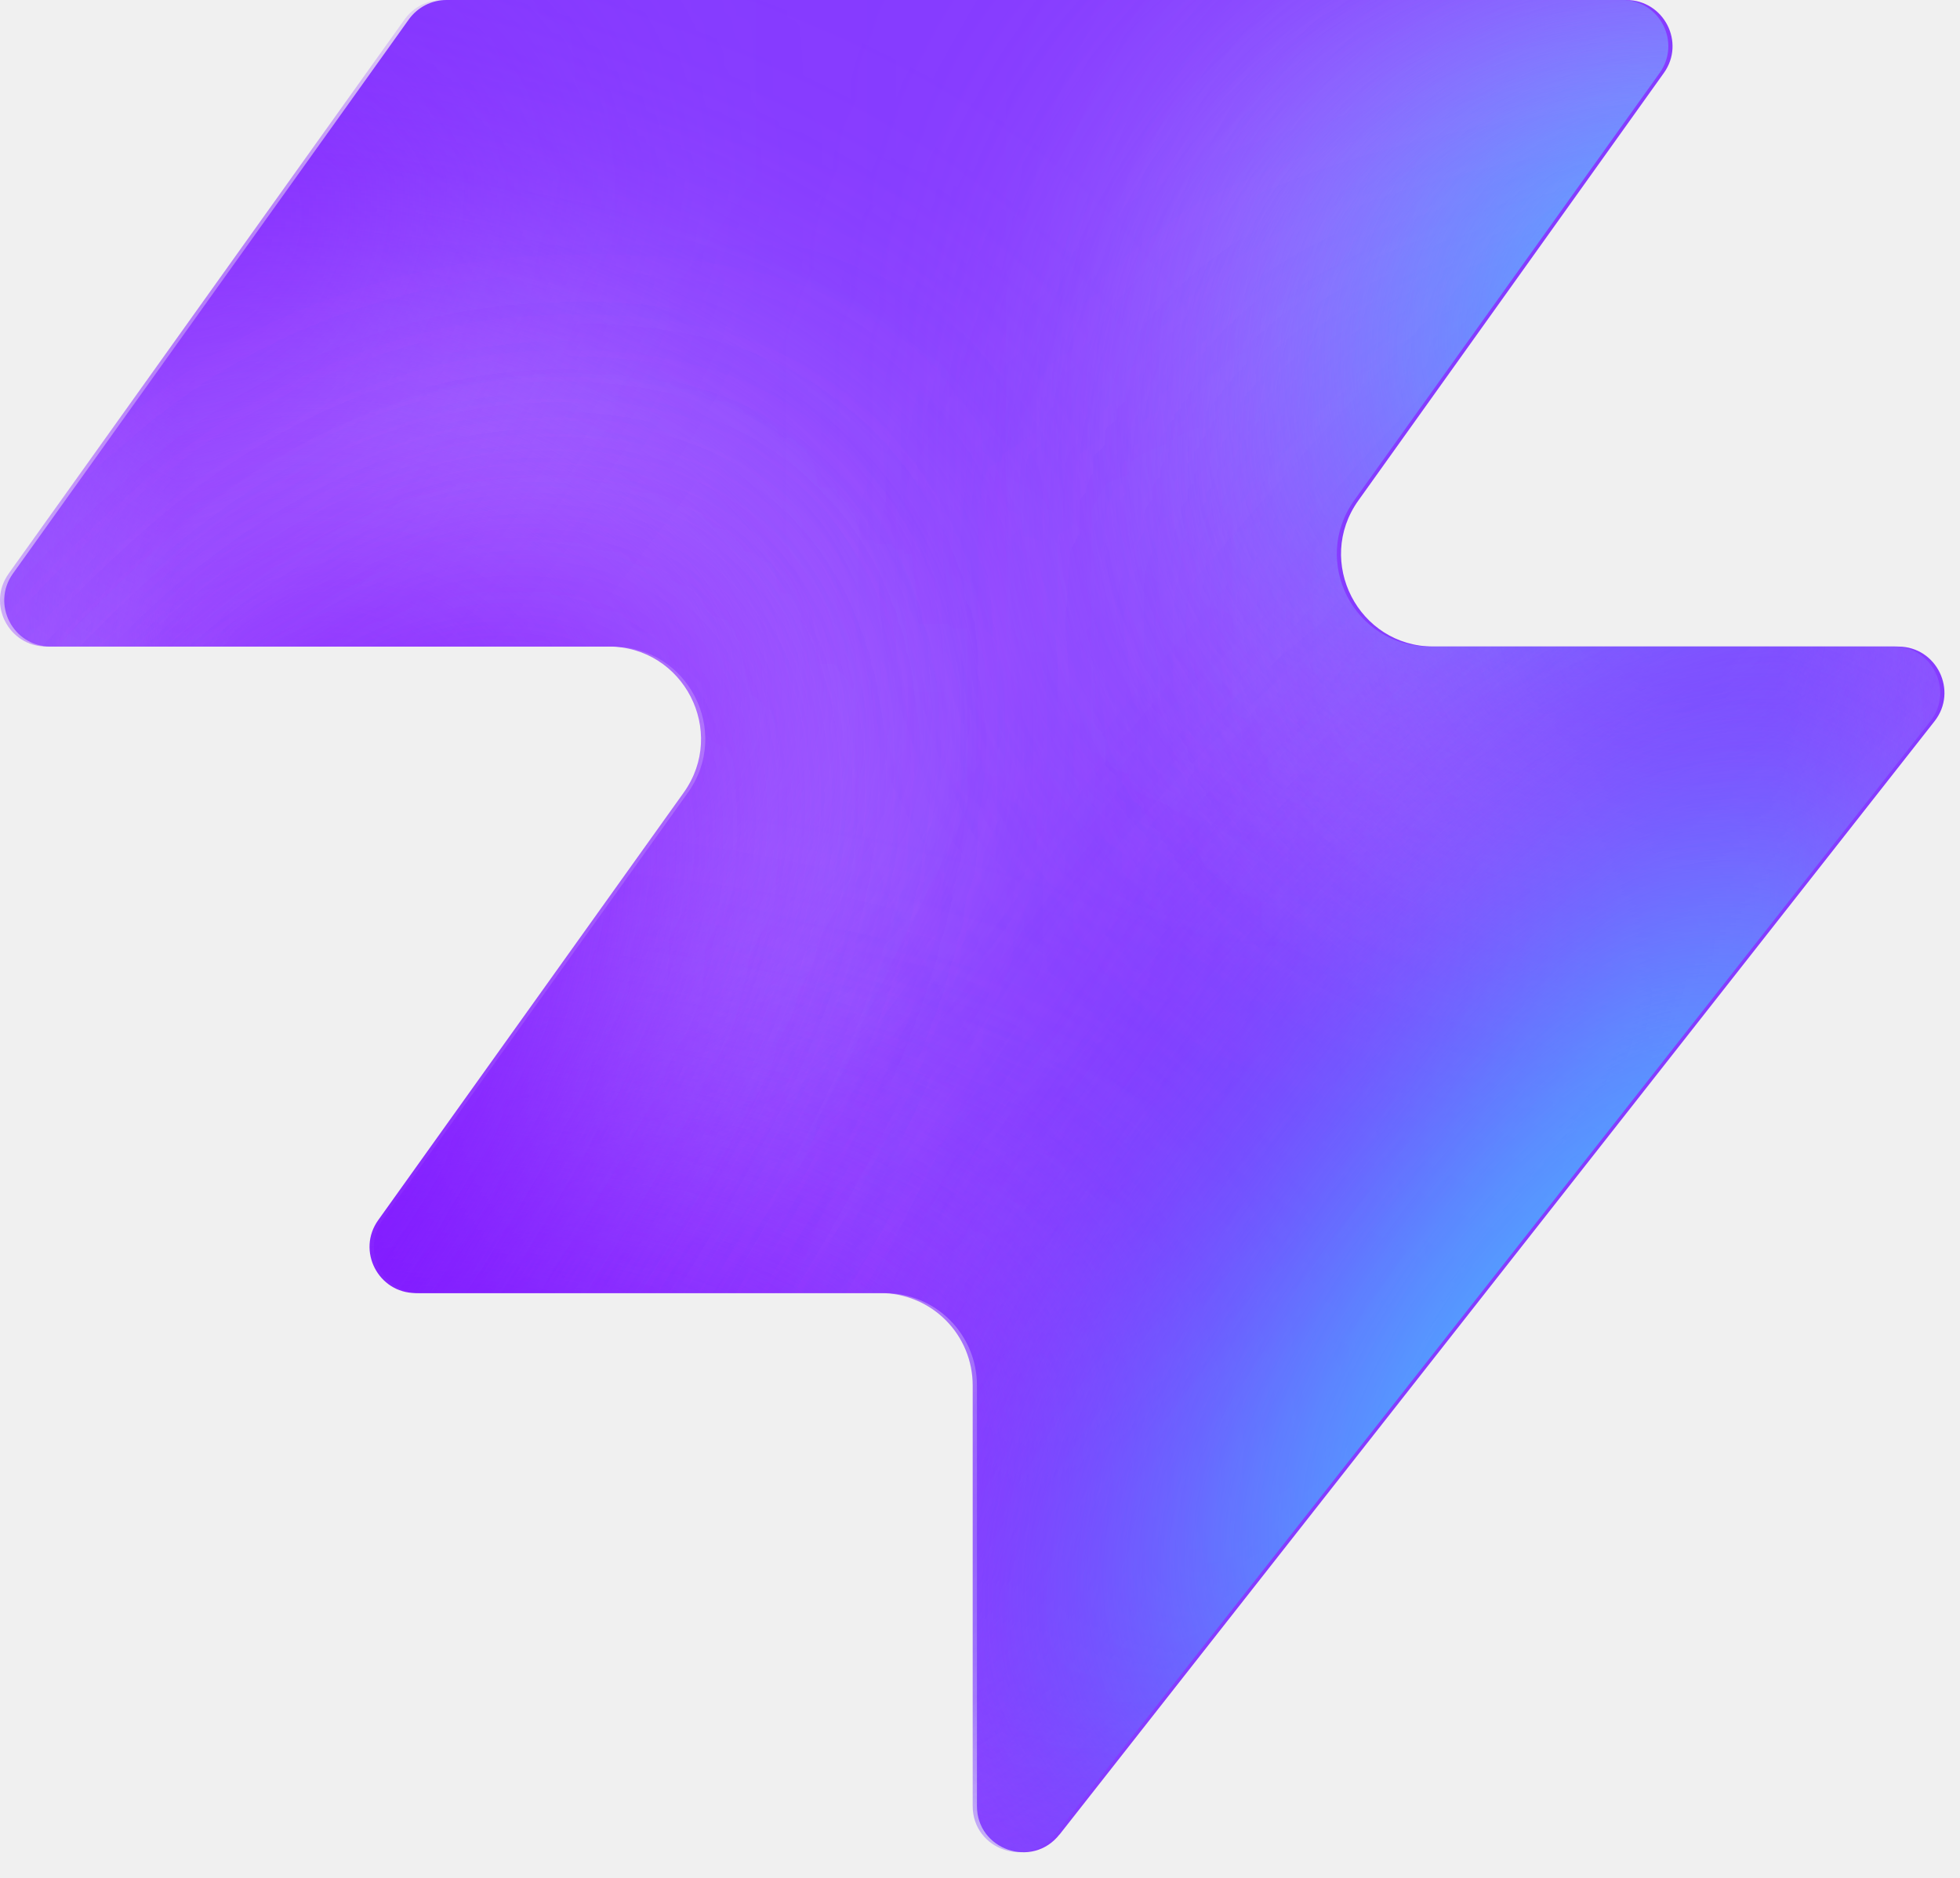
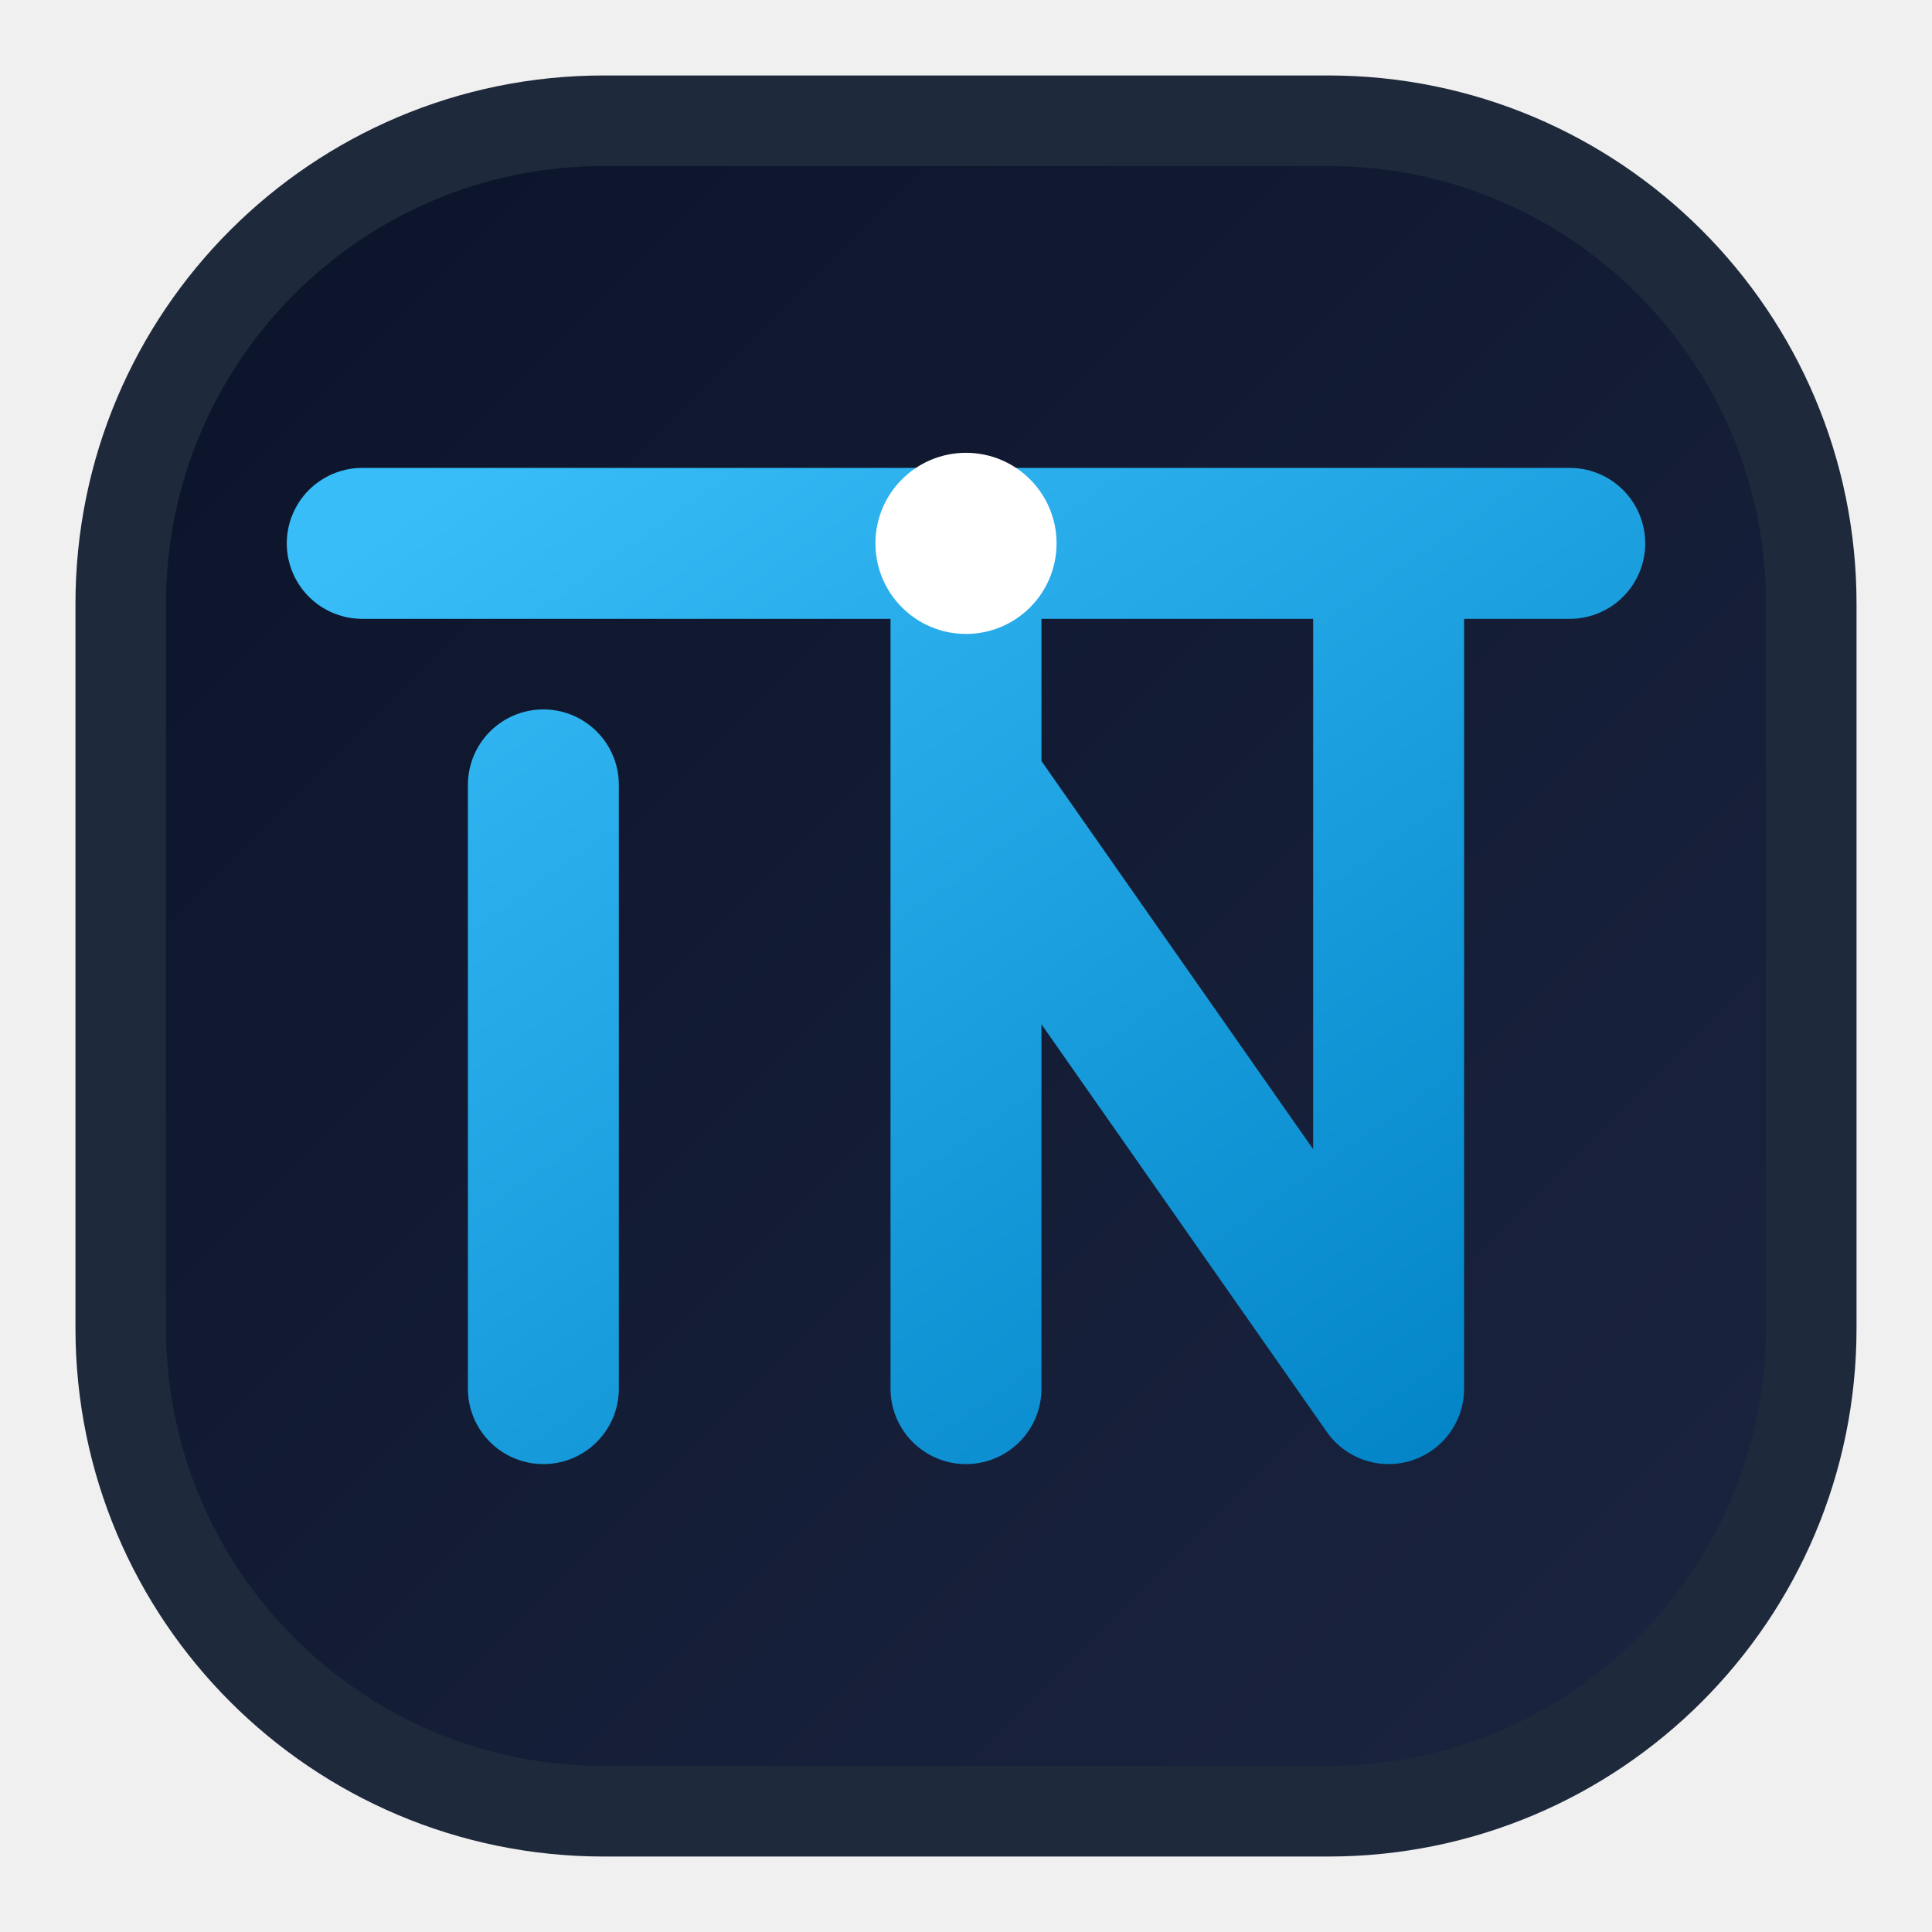
- <svg xmlns="http://www.w3.org/2000/svg" width="48" height="46" fill="none" viewBox="0 0 48 46">
-   <path fill="#863bff" d="M25.946 44.938c-.664.845-2.021.375-2.021-.698V33.937a2.26 2.26 0 0 0-2.262-2.262H10.287c-.92 0-1.456-1.04-.92-1.788l7.48-10.471c1.07-1.497 0-3.578-1.842-3.578H1.237c-.92 0-1.456-1.04-.92-1.788L10.013.474c.214-.297.556-.474.92-.474h28.894c.92 0 1.456 1.04.92 1.788l-7.48 10.471c-1.07 1.498 0 3.579 1.842 3.579h11.377c.943 0 1.473 1.088.89 1.83L25.947 44.94z" style="fill:#863bff;fill:color(display-p3 .525 .23 1);fill-opacity:1" />
-   <mask id="a" width="48" height="46" x="0" y="0" maskUnits="userSpaceOnUse" style="mask-type:alpha">
-     <path fill="#000" d="M25.842 44.938c-.664.844-2.021.375-2.021-.698V33.937a2.26 2.26 0 0 0-2.262-2.262H10.183c-.92 0-1.456-1.04-.92-1.788l7.48-10.471c1.07-1.498 0-3.579-1.842-3.579H1.133c-.92 0-1.456-1.04-.92-1.787L9.91.473c.214-.297.556-.474.92-.474h28.894c.92 0 1.456 1.04.92 1.788l-7.48 10.471c-1.07 1.498 0 3.578 1.842 3.578h11.377c.943 0 1.473 1.088.89 1.832L25.843 44.94z" style="fill:#000;fill-opacity:1" />
-   </mask>
-   <g mask="url(#a)">
-     <g filter="url(#b)">
-       <ellipse cx="5.508" cy="14.704" fill="#ede6ff" rx="5.508" ry="14.704" style="fill:#ede6ff;fill:color(display-p3 .927 .903 1);fill-opacity:1" transform="matrix(.00324 1 1 -.00324 -4.47 31.516)" />
-     </g>
-     <g filter="url(#c)">
-       <ellipse cx="10.399" cy="29.851" fill="#ede6ff" rx="10.399" ry="29.851" style="fill:#ede6ff;fill:color(display-p3 .927 .903 1);fill-opacity:1" transform="matrix(.00324 1 1 -.00324 -39.328 7.883)" />
-     </g>
-     <g filter="url(#d)">
-       <ellipse cx="5.508" cy="30.487" fill="#7e14ff" rx="5.508" ry="30.487" style="fill:#7e14ff;fill:color(display-p3 .492 .077 1);fill-opacity:1" transform="rotate(89.814 -25.913 -14.639)scale(1 -1)" />
-     </g>
-     <g filter="url(#e)">
-       <ellipse cx="5.508" cy="30.599" fill="#7e14ff" rx="5.508" ry="30.599" style="fill:#7e14ff;fill:color(display-p3 .492 .077 1);fill-opacity:1" transform="rotate(89.814 -32.644 -3.334)scale(1 -1)" />
-     </g>
-     <g filter="url(#f)">
-       <ellipse cx="5.508" cy="30.599" fill="#7e14ff" rx="5.508" ry="30.599" style="fill:#7e14ff;fill:color(display-p3 .492 .077 1);fill-opacity:1" transform="matrix(.00324 1 1 -.00324 -34.34 30.47)" />
-     </g>
-     <g filter="url(#g)">
-       <ellipse cx="14.072" cy="22.078" fill="#ede6ff" rx="14.072" ry="22.078" style="fill:#ede6ff;fill:color(display-p3 .927 .903 1);fill-opacity:1" transform="rotate(93.35 24.506 48.493)scale(-1 1)" />
-     </g>
-     <g filter="url(#h)">
-       <ellipse cx="3.47" cy="21.501" fill="#7e14ff" rx="3.47" ry="21.501" style="fill:#7e14ff;fill:color(display-p3 .492 .077 1);fill-opacity:1" transform="rotate(89.009 28.708 47.59)scale(-1 1)" />
-     </g>
-     <g filter="url(#i)">
-       <ellipse cx="3.47" cy="21.501" fill="#7e14ff" rx="3.47" ry="21.501" style="fill:#7e14ff;fill:color(display-p3 .492 .077 1);fill-opacity:1" transform="rotate(89.009 28.708 47.59)scale(-1 1)" />
-     </g>
-     <g filter="url(#j)">
-       <ellipse cx=".387" cy="8.972" fill="#7e14ff" rx="4.407" ry="29.108" style="fill:#7e14ff;fill:color(display-p3 .492 .077 1);fill-opacity:1" transform="rotate(39.51 .387 8.972)" />
-     </g>
-     <g filter="url(#k)">
-       <ellipse cx="47.523" cy="-6.092" fill="#7e14ff" rx="4.407" ry="29.108" style="fill:#7e14ff;fill:color(display-p3 .492 .077 1);fill-opacity:1" transform="rotate(37.892 47.523 -6.092)" />
-     </g>
-     <g filter="url(#l)">
-       <ellipse cx="41.412" cy="6.333" fill="#47bfff" rx="5.971" ry="9.665" style="fill:#47bfff;fill:color(display-p3 .28 .748 1);fill-opacity:1" transform="rotate(37.892 41.412 6.333)" />
-     </g>
-     <g filter="url(#m)">
-       <ellipse cx="-1.879" cy="38.332" fill="#7e14ff" rx="4.407" ry="29.108" style="fill:#7e14ff;fill:color(display-p3 .492 .077 1);fill-opacity:1" transform="rotate(37.892 -1.88 38.332)" />
-     </g>
-     <g filter="url(#n)">
-       <ellipse cx="-1.879" cy="38.332" fill="#7e14ff" rx="4.407" ry="29.108" style="fill:#7e14ff;fill:color(display-p3 .492 .077 1);fill-opacity:1" transform="rotate(37.892 -1.88 38.332)" />
-     </g>
-     <g filter="url(#o)">
-       <ellipse cx="35.651" cy="29.907" fill="#7e14ff" rx="4.407" ry="29.108" style="fill:#7e14ff;fill:color(display-p3 .492 .077 1);fill-opacity:1" transform="rotate(37.892 35.651 29.907)" />
-     </g>
-     <g filter="url(#p)">
-       <ellipse cx="38.418" cy="32.4" fill="#47bfff" rx="5.971" ry="15.297" style="fill:#47bfff;fill:color(display-p3 .28 .748 1);fill-opacity:1" transform="rotate(37.892 38.418 32.4)" />
-     </g>
-   </g>
+ <svg xmlns="http://www.w3.org/2000/svg" viewBox="0 0 32 32" fill="none">
  <defs>
-     <filter id="b" width="60.045" height="41.654" x="-19.77" y="16.149" color-interpolation-filters="sRGB" filterUnits="userSpaceOnUse">
-       <feFlood flood-opacity="0" result="BackgroundImageFix" />
-       <feBlend in="SourceGraphic" in2="BackgroundImageFix" result="shape" />
-       <feGaussianBlur result="effect1_foregroundBlur_2002_17158" stdDeviation="7.659" />
-     </filter>
-     <filter id="c" width="90.34" height="51.437" x="-54.613" y="-7.533" color-interpolation-filters="sRGB" filterUnits="userSpaceOnUse">
-       <feFlood flood-opacity="0" result="BackgroundImageFix" />
-       <feBlend in="SourceGraphic" in2="BackgroundImageFix" result="shape" />
-       <feGaussianBlur result="effect1_foregroundBlur_2002_17158" stdDeviation="7.659" />
-     </filter>
-     <filter id="d" width="79.355" height="29.4" x="-49.64" y="2.03" color-interpolation-filters="sRGB" filterUnits="userSpaceOnUse">
-       <feFlood flood-opacity="0" result="BackgroundImageFix" />
-       <feBlend in="SourceGraphic" in2="BackgroundImageFix" result="shape" />
-       <feGaussianBlur result="effect1_foregroundBlur_2002_17158" stdDeviation="4.596" />
-     </filter>
-     <filter id="e" width="79.579" height="29.4" x="-45.045" y="20.029" color-interpolation-filters="sRGB" filterUnits="userSpaceOnUse">
-       <feFlood flood-opacity="0" result="BackgroundImageFix" />
-       <feBlend in="SourceGraphic" in2="BackgroundImageFix" result="shape" />
-       <feGaussianBlur result="effect1_foregroundBlur_2002_17158" stdDeviation="4.596" />
-     </filter>
-     <filter id="f" width="79.579" height="29.4" x="-43.513" y="21.178" color-interpolation-filters="sRGB" filterUnits="userSpaceOnUse">
-       <feFlood flood-opacity="0" result="BackgroundImageFix" />
-       <feBlend in="SourceGraphic" in2="BackgroundImageFix" result="shape" />
-       <feGaussianBlur result="effect1_foregroundBlur_2002_17158" stdDeviation="4.596" />
-     </filter>
-     <filter id="g" width="74.749" height="58.852" x="15.756" y="-17.901" color-interpolation-filters="sRGB" filterUnits="userSpaceOnUse">
-       <feFlood flood-opacity="0" result="BackgroundImageFix" />
-       <feBlend in="SourceGraphic" in2="BackgroundImageFix" result="shape" />
-       <feGaussianBlur result="effect1_foregroundBlur_2002_17158" stdDeviation="7.659" />
-     </filter>
-     <filter id="h" width="61.377" height="25.362" x="23.548" y="2.284" color-interpolation-filters="sRGB" filterUnits="userSpaceOnUse">
-       <feFlood flood-opacity="0" result="BackgroundImageFix" />
-       <feBlend in="SourceGraphic" in2="BackgroundImageFix" result="shape" />
-       <feGaussianBlur result="effect1_foregroundBlur_2002_17158" stdDeviation="4.596" />
-     </filter>
-     <filter id="i" width="61.377" height="25.362" x="23.548" y="2.284" color-interpolation-filters="sRGB" filterUnits="userSpaceOnUse">
-       <feFlood flood-opacity="0" result="BackgroundImageFix" />
-       <feBlend in="SourceGraphic" in2="BackgroundImageFix" result="shape" />
-       <feGaussianBlur result="effect1_foregroundBlur_2002_17158" stdDeviation="4.596" />
-     </filter>
-     <filter id="j" width="56.045" height="63.649" x="-27.636" y="-22.853" color-interpolation-filters="sRGB" filterUnits="userSpaceOnUse">
-       <feFlood flood-opacity="0" result="BackgroundImageFix" />
-       <feBlend in="SourceGraphic" in2="BackgroundImageFix" result="shape" />
-       <feGaussianBlur result="effect1_foregroundBlur_2002_17158" stdDeviation="4.596" />
-     </filter>
-     <filter id="k" width="54.814" height="64.646" x="20.116" y="-38.415" color-interpolation-filters="sRGB" filterUnits="userSpaceOnUse">
-       <feFlood flood-opacity="0" result="BackgroundImageFix" />
-       <feBlend in="SourceGraphic" in2="BackgroundImageFix" result="shape" />
-       <feGaussianBlur result="effect1_foregroundBlur_2002_17158" stdDeviation="4.596" />
-     </filter>
-     <filter id="l" width="33.541" height="35.313" x="24.641" y="-11.323" color-interpolation-filters="sRGB" filterUnits="userSpaceOnUse">
-       <feFlood flood-opacity="0" result="BackgroundImageFix" />
-       <feBlend in="SourceGraphic" in2="BackgroundImageFix" result="shape" />
-       <feGaussianBlur result="effect1_foregroundBlur_2002_17158" stdDeviation="4.596" />
-     </filter>
-     <filter id="m" width="54.814" height="64.646" x="-29.286" y="6.009" color-interpolation-filters="sRGB" filterUnits="userSpaceOnUse">
-       <feFlood flood-opacity="0" result="BackgroundImageFix" />
-       <feBlend in="SourceGraphic" in2="BackgroundImageFix" result="shape" />
-       <feGaussianBlur result="effect1_foregroundBlur_2002_17158" stdDeviation="4.596" />
-     </filter>
-     <filter id="n" width="54.814" height="64.646" x="-29.286" y="6.009" color-interpolation-filters="sRGB" filterUnits="userSpaceOnUse">
-       <feFlood flood-opacity="0" result="BackgroundImageFix" />
-       <feBlend in="SourceGraphic" in2="BackgroundImageFix" result="shape" />
-       <feGaussianBlur result="effect1_foregroundBlur_2002_17158" stdDeviation="4.596" />
-     </filter>
-     <filter id="o" width="54.814" height="64.646" x="8.244" y="-2.416" color-interpolation-filters="sRGB" filterUnits="userSpaceOnUse">
-       <feFlood flood-opacity="0" result="BackgroundImageFix" />
-       <feBlend in="SourceGraphic" in2="BackgroundImageFix" result="shape" />
-       <feGaussianBlur result="effect1_foregroundBlur_2002_17158" stdDeviation="4.596" />
-     </filter>
-     <filter id="p" width="39.409" height="43.623" x="18.713" y="10.588" color-interpolation-filters="sRGB" filterUnits="userSpaceOnUse">
-       <feFlood flood-opacity="0" result="BackgroundImageFix" />
-       <feBlend in="SourceGraphic" in2="BackgroundImageFix" result="shape" />
-       <feGaussianBlur result="effect1_foregroundBlur_2002_17158" stdDeviation="4.596" />
-     </filter>
+     <linearGradient id="shield-grad" x1="0%" y1="0%" x2="100%" y2="100%">
+       <stop offset="0%" stop-color="#0b1329" />
+       <stop offset="100%" stop-color="#1c2541" />
+     </linearGradient>
+     <linearGradient id="monogram-grad" x1="0%" y1="0%" x2="100%" y2="100%">
+       <stop offset="0%" stop-color="#38bdf8" />
+       <stop offset="100%" stop-color="#0284c7" />
+     </linearGradient>
  </defs>
+   <rect x="2" y="2" width="28" height="28" rx="8" fill="url(#shield-grad)" stroke="#1e293b" stroke-width="1.5" />
+   <path d="M6 9H26 M16 9V23 M16 13L23 23V9 M9 23V13" stroke="url(#monogram-grad)" stroke-width="2.5" stroke-linecap="round" stroke-linejoin="round" />
+   <circle cx="16" cy="9" r="1.5" fill="#ffffff" />
</svg>
